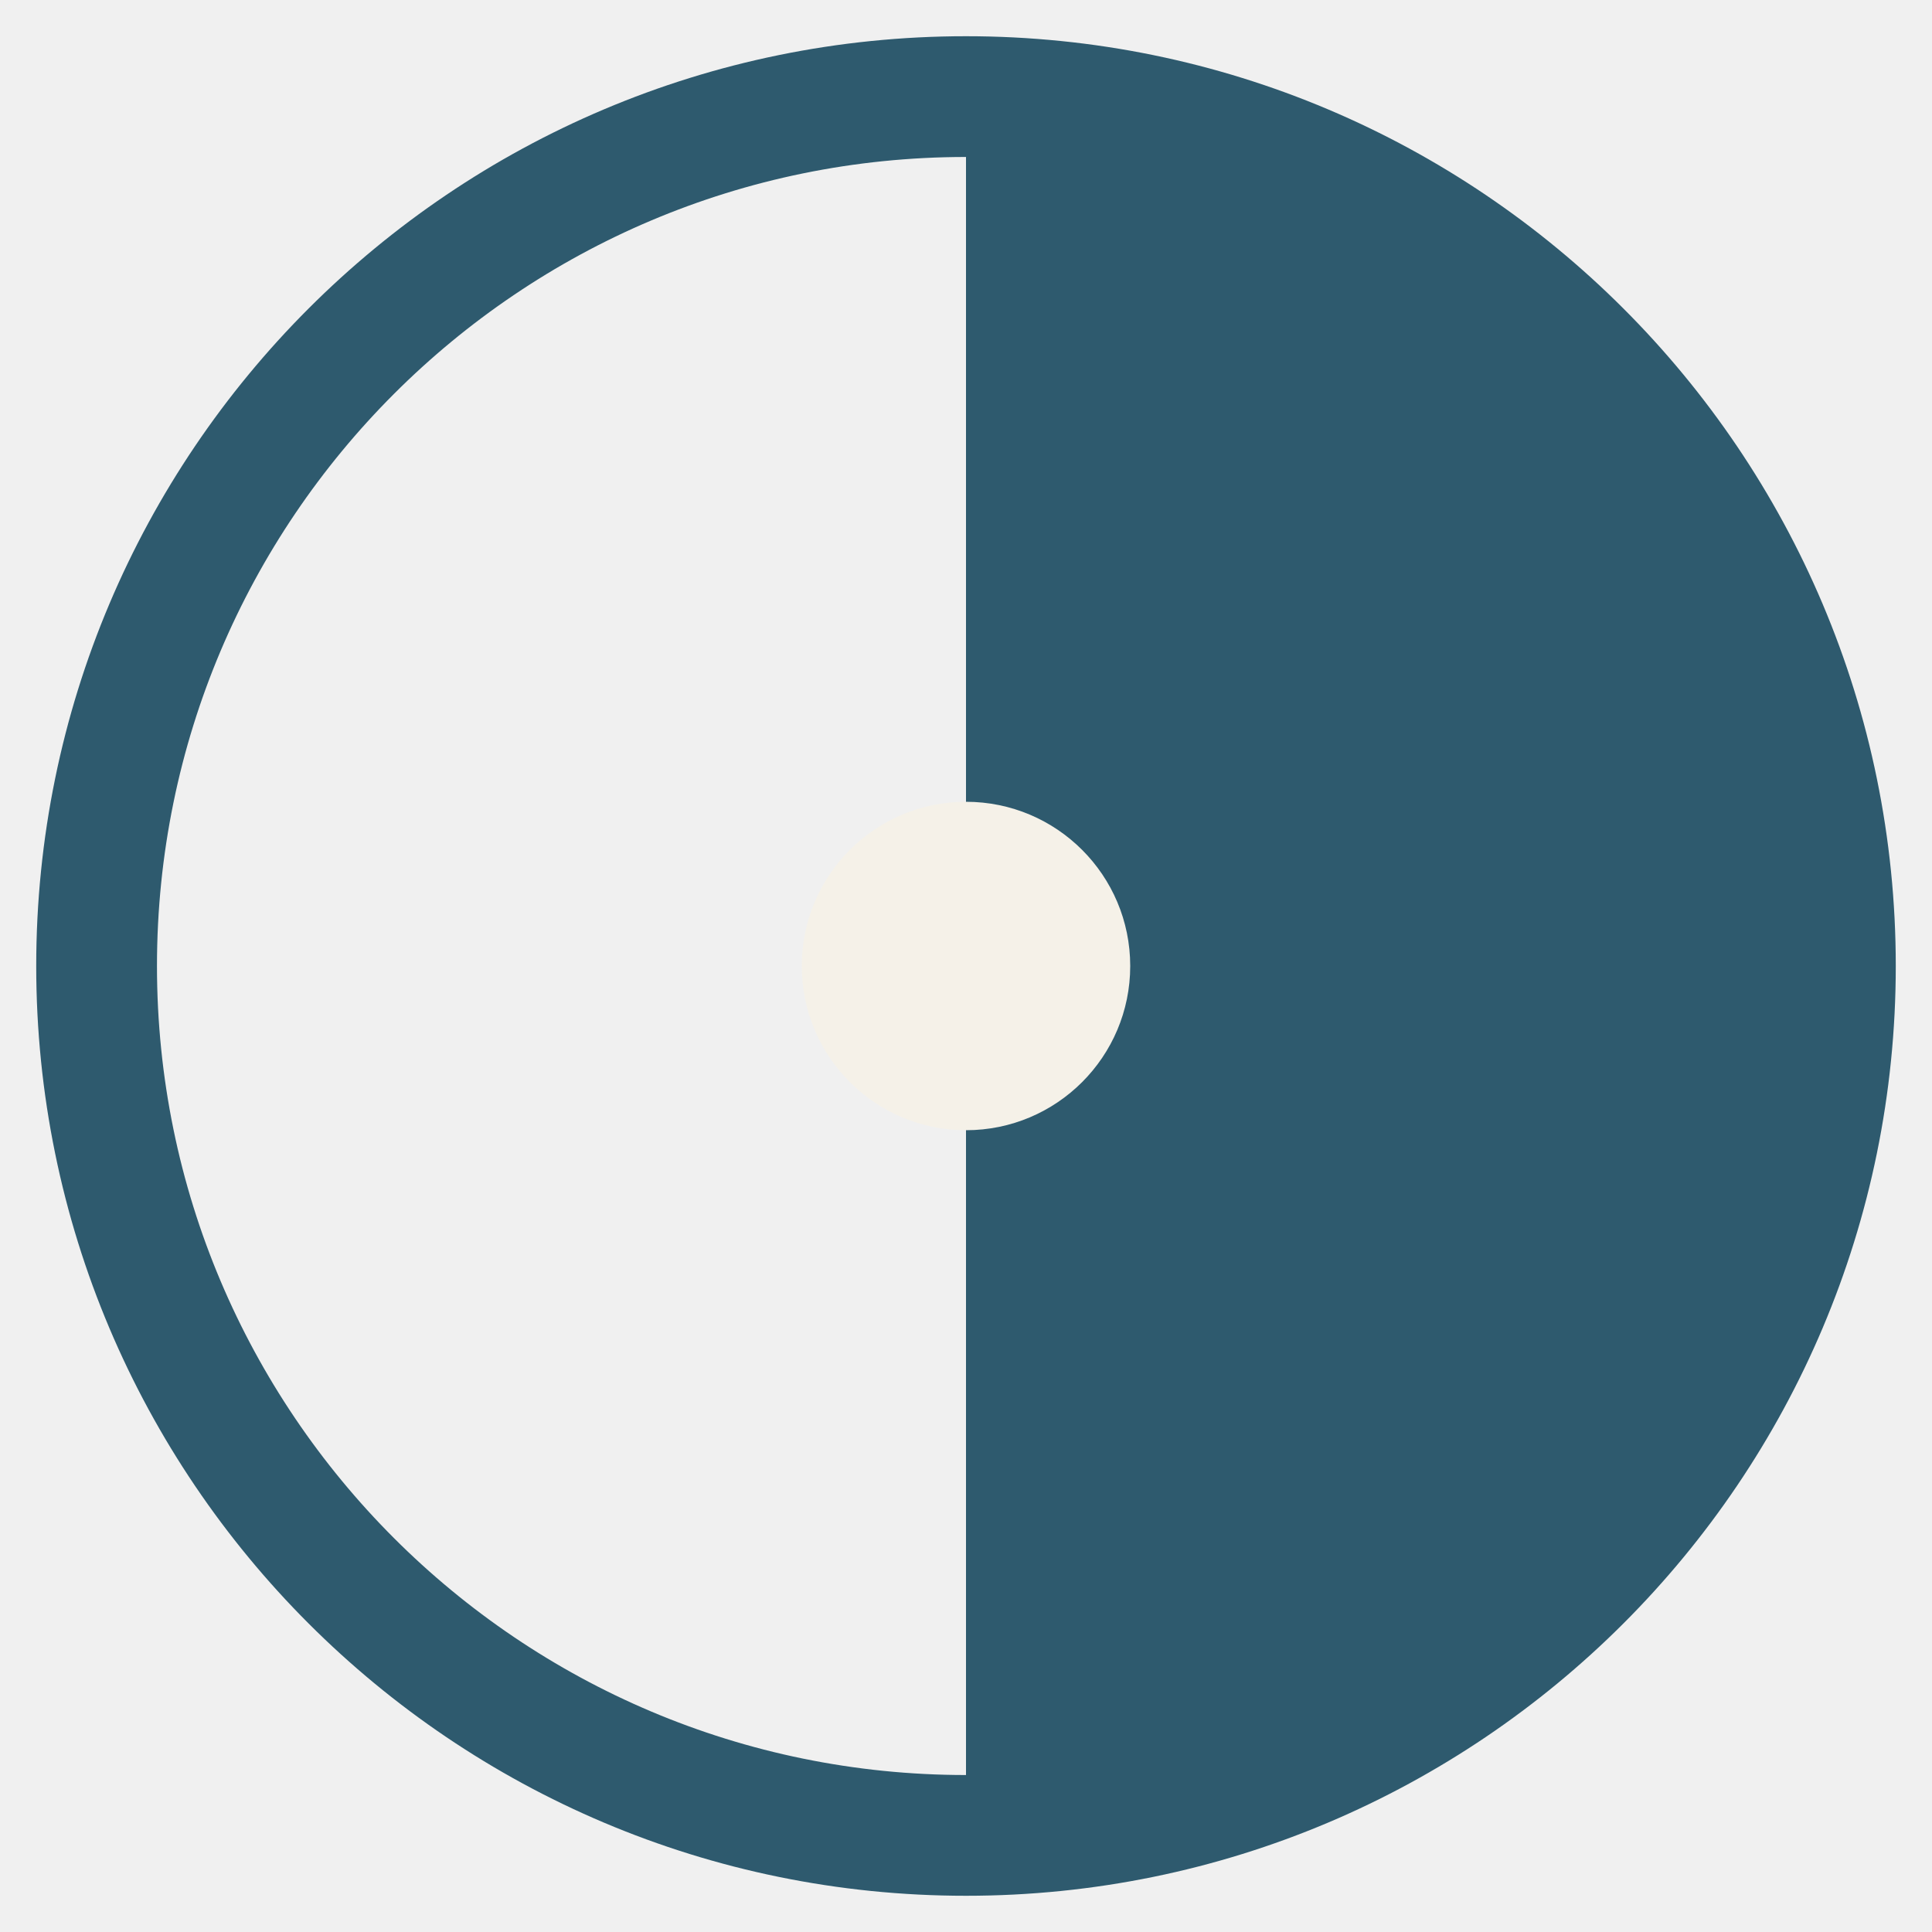
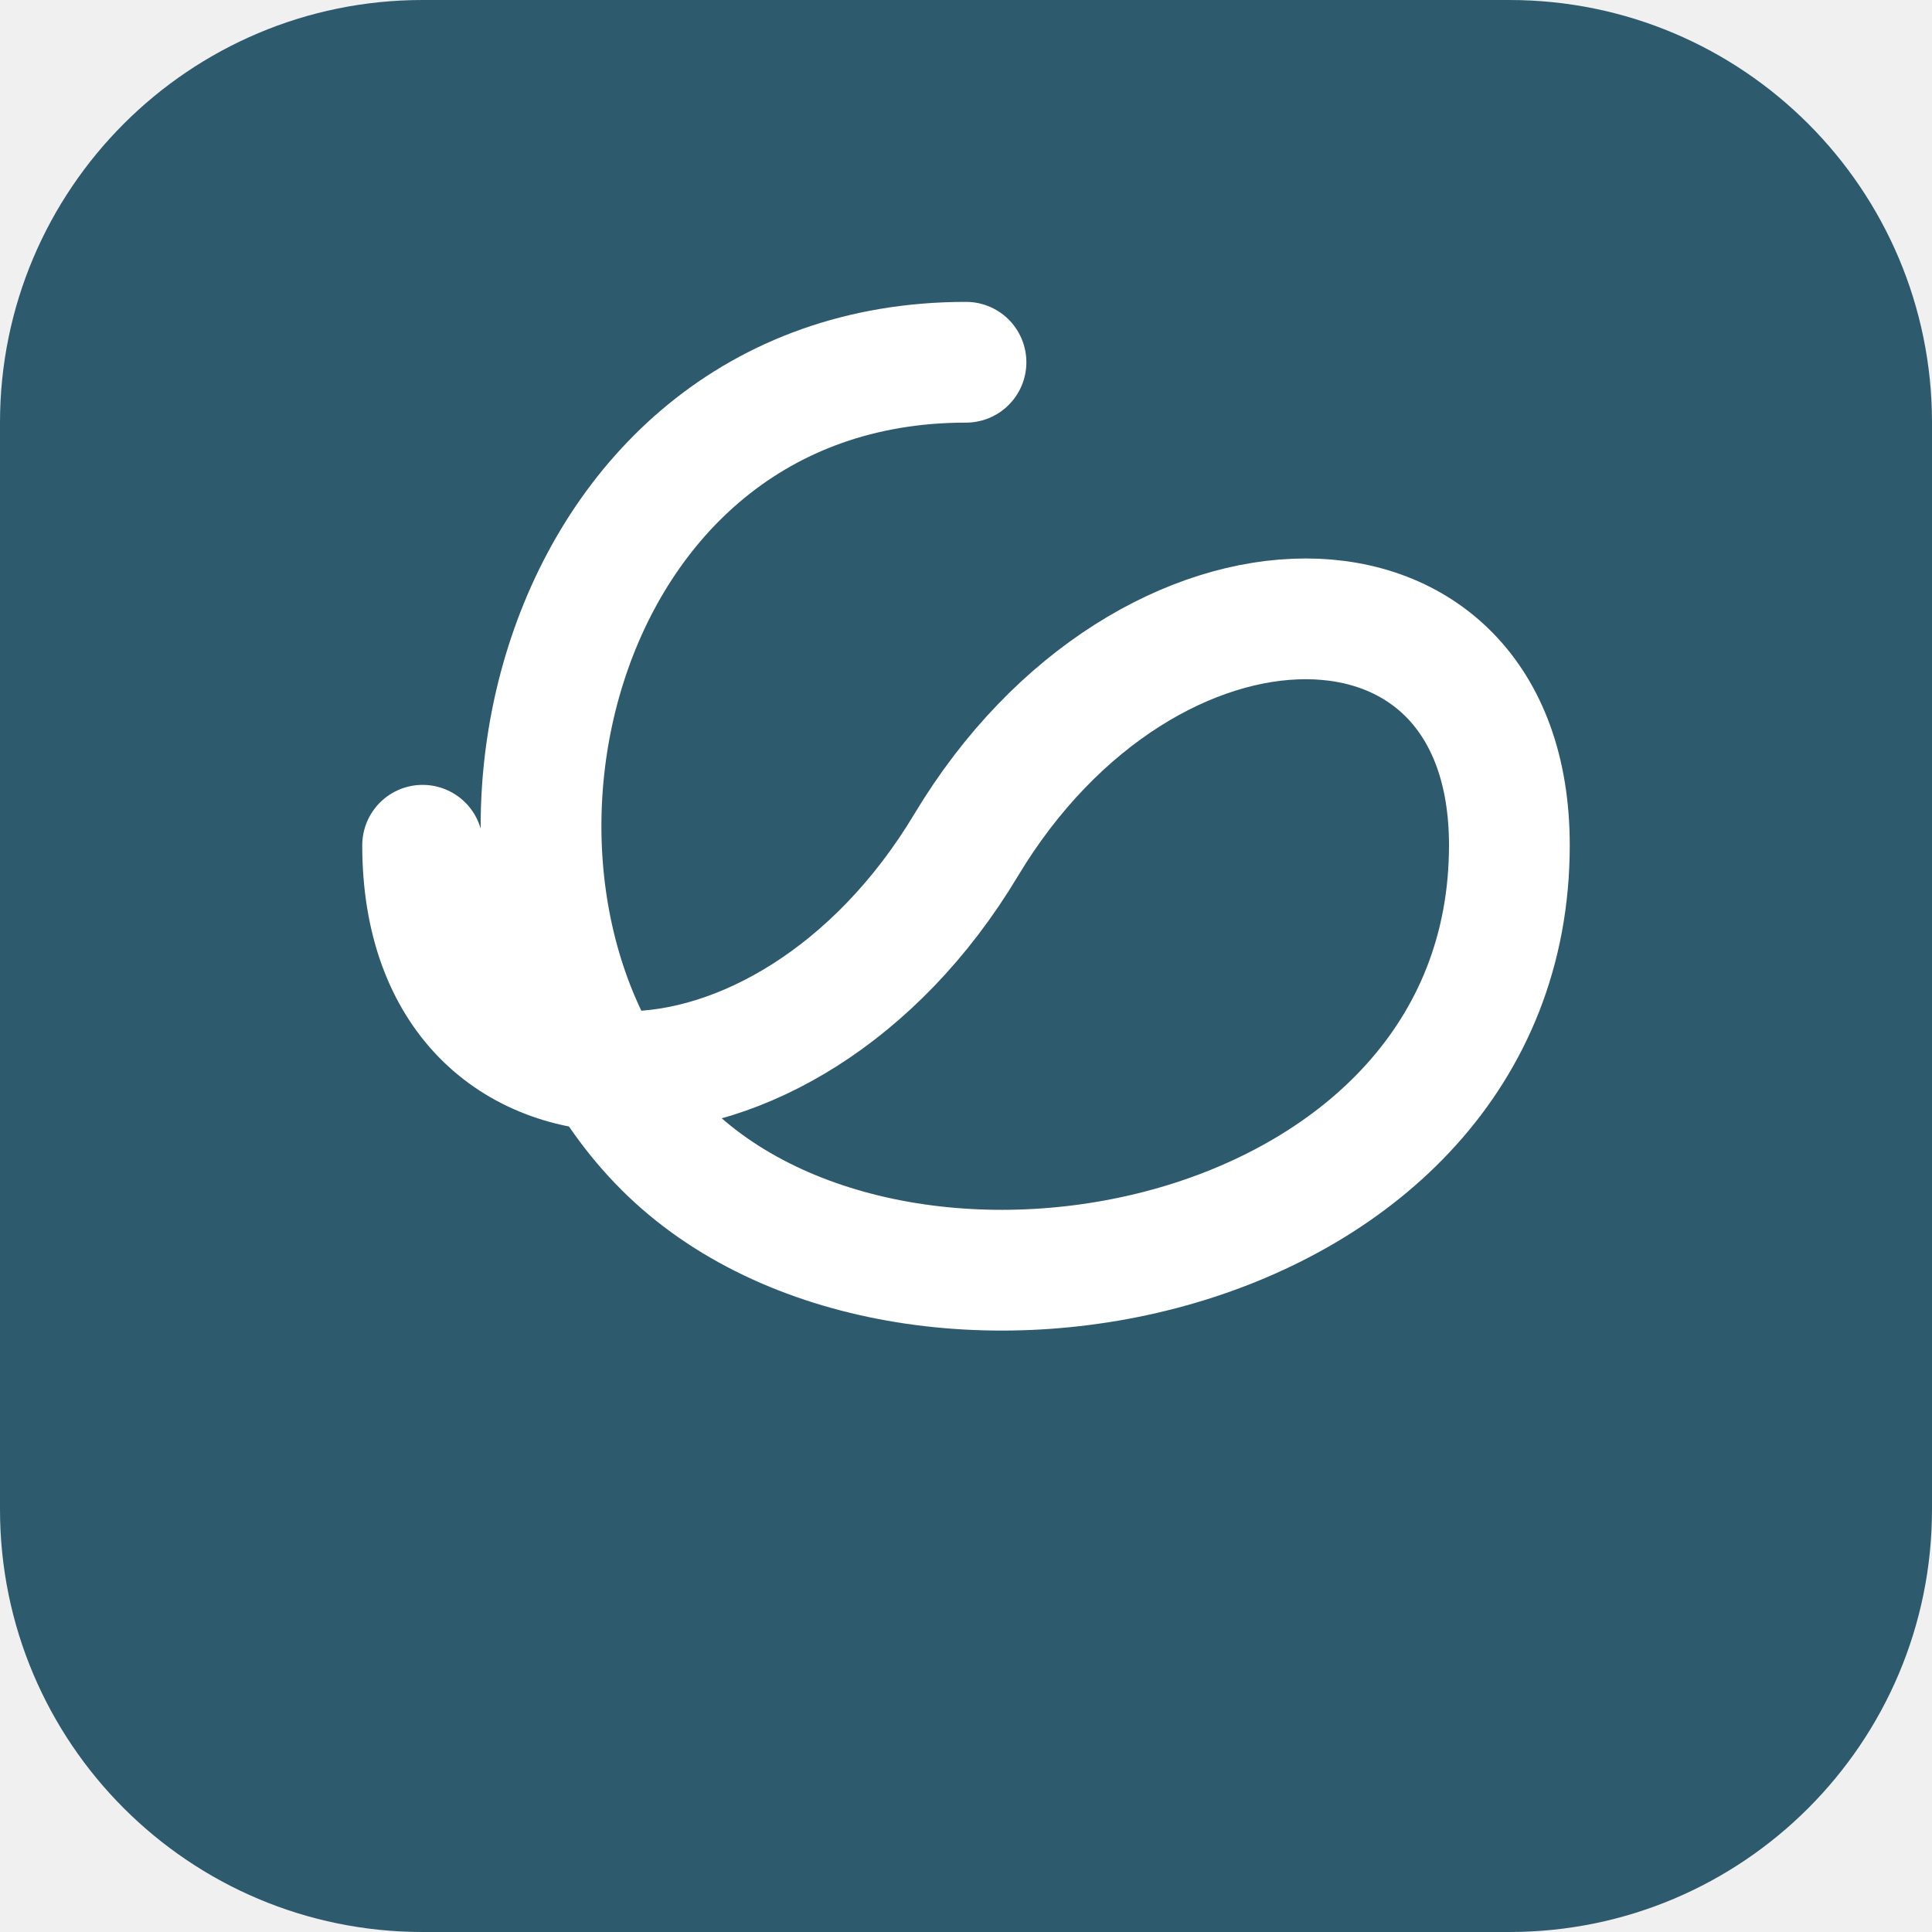
- <svg xmlns="http://www.w3.org/2000/svg" viewBox="0 0 40 40">
-   <circle cx="20" cy="20" r="18" fill="none" stroke="#2e5a6e" stroke-width="2.5" />
-   <path d="M20 2 A18 18 0 0 1 20 38 Z" fill="#2e5a6e" />
-   <circle cx="20" cy="20" r="3.4" fill="#f5f1e8" />
+ <svg xmlns="http://www.w3.org/2000/svg" viewBox="0 0 64 64">
+   <rect width="64" height="64" rx="14" fill="#2e5a6e" />
+   <path d="M32 12 C 18 12 14 30 22 38 C 30 46 50 42 50 28 C 50 18 38 18 32 28 C 26 38 14 38 14 28" fill="none" stroke="#ffffff" stroke-width="4" stroke-linecap="round" stroke-linejoin="round" />
</svg>
